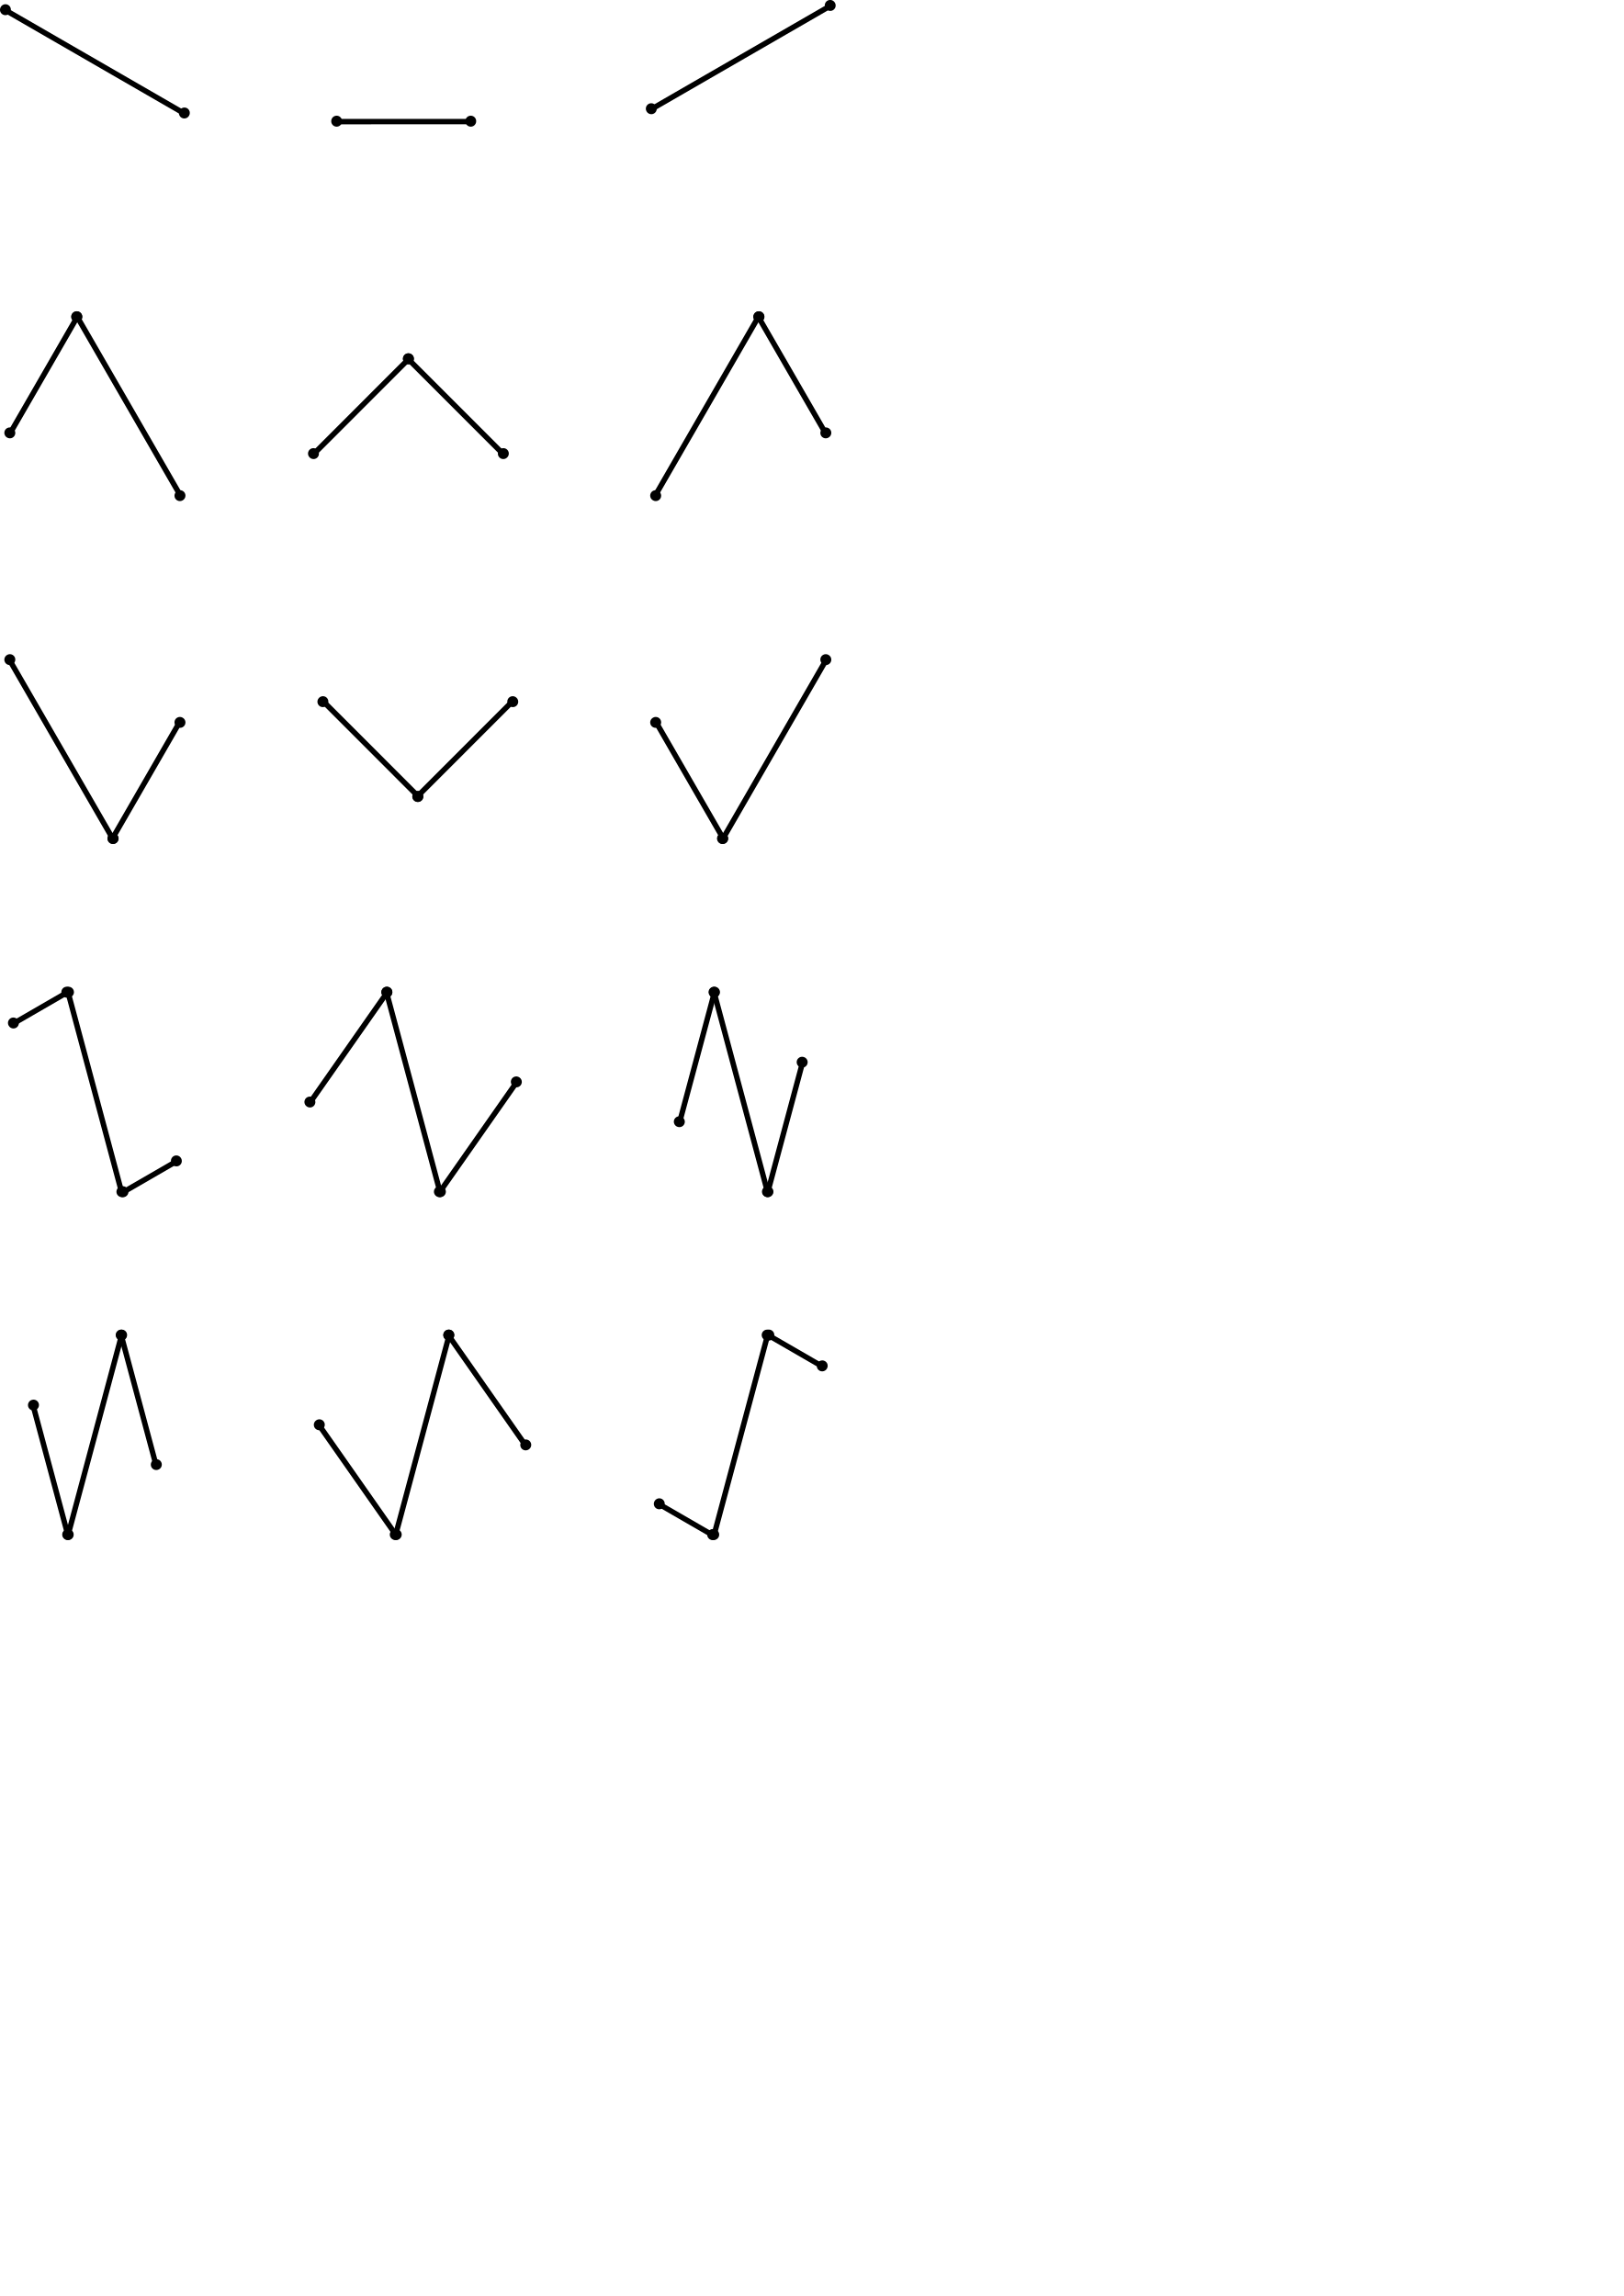
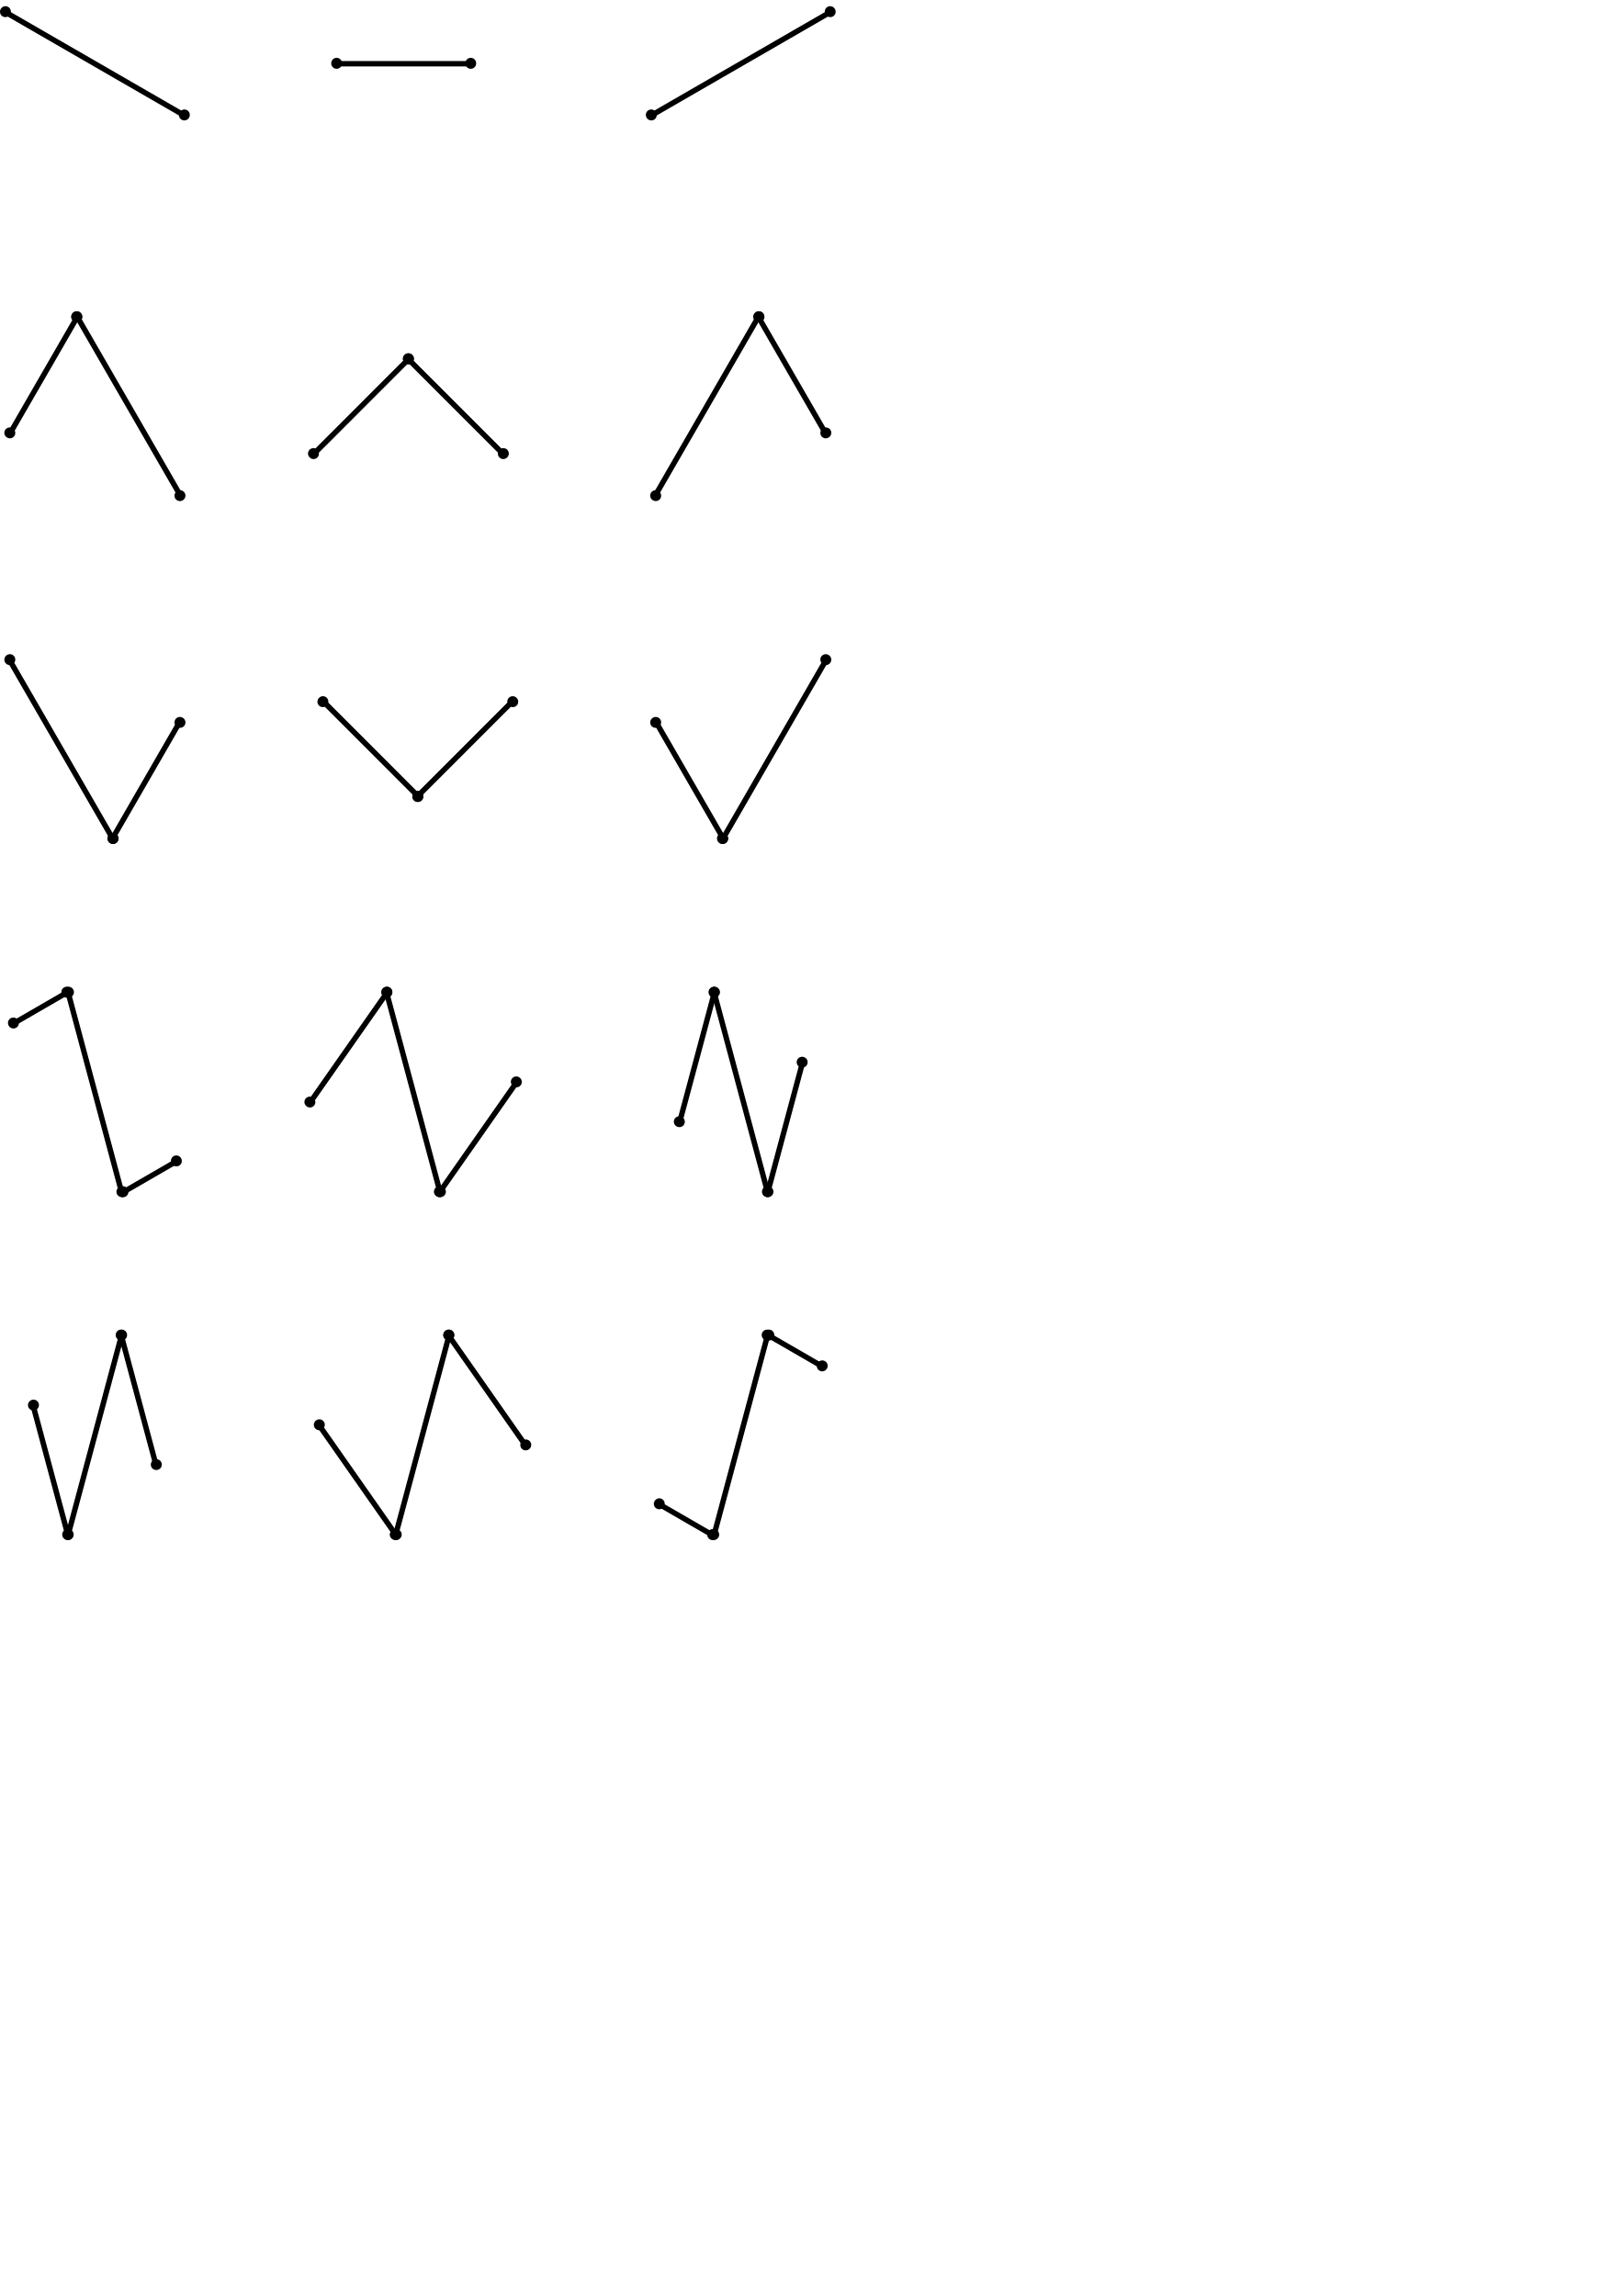
<svg xmlns="http://www.w3.org/2000/svg" width="210mm" height="297mm" id="svg2">
  <defs id="defs4" />
  <g id="layer1">
-     <g id="g9703" transform="translate(614.9286,602.517)">
-       <g transform="matrix(-1,0,0,-1,-1097.397,-448.64)" id="g8164">
+     <g id="g6375">
+       <g transform="matrix(-1,0,0,-1,-482.4686,153.877)" id="g8164">
        <g id="g8166" transform="matrix(0.25,0.4330127,0.4330127,-0.25,-615.1604,254.2407)">
          <path id="path8168" d="M -809.162,644.793 L -601.861,644.776" style="fill:none;fill-rule:evenodd;stroke:#000000;stroke-width:5.298;stroke-linecap:butt;stroke-linejoin:miter;stroke-miterlimit:4;stroke-dasharray:none;stroke-opacity:1" />
          <path transform="matrix(0.954031,0,0,0.9566441,-987.2074,400.572)" d="M 194.959 254.847 A 5.556 5.556 0 1 1  183.848,254.847 A 5.556 5.556 0 1 1  194.959 254.847 z" id="path8170" style="fill:#000000;stroke:none;stroke-width:2.5;stroke-miterlimit:4;stroke-dasharray:none;stroke-opacity:1" />
          <path transform="matrix(0.954031,0,0,0.9566441,-785.2099,400.572)" d="M 194.959 254.847 A 5.556 5.556 0 1 1  183.848,254.847 A 5.556 5.556 0 1 1  194.959 254.847 z" id="path8172" style="fill:#000000;stroke:none;stroke-width:2.5;stroke-miterlimit:4;stroke-dasharray:none;stroke-opacity:1" />
        </g>
        <g id="g8174" transform="matrix(0.25,-0.4330127,0.4330127,0.25,-629.438,-706.1051)">
          <path id="path8176" d="M -821.472,609.42 L -685.028,609.395" style="fill:none;fill-rule:evenodd;stroke:#000000;stroke-width:5.289;stroke-linecap:butt;stroke-linejoin:miter;stroke-miterlimit:4;stroke-dasharray:none;stroke-opacity:1" />
          <path transform="matrix(0.954031,0,0,0.9566441,-999.5126,365.1947)" d="M 194.959 254.847 A 5.556 5.556 0 1 1  183.848,254.847 A 5.556 5.556 0 1 1  194.959 254.847 z" id="path8178" style="fill:#000000;stroke:none;stroke-width:2.5;stroke-miterlimit:4;stroke-dasharray:none;stroke-opacity:1" />
          <path transform="matrix(0.954031,0,0,0.9566441,-868.3812,365.1947)" d="M 194.959 254.847 A 5.556 5.556 0 1 1  183.848,254.847 A 5.556 5.556 0 1 1  194.959 254.847 z" id="path8180" style="fill:#000000;stroke:none;stroke-width:2.5;stroke-miterlimit:4;stroke-dasharray:none;stroke-opacity:1" />
        </g>
      </g>
-       <g transform="translate(-39.68816,-191.5814)" id="g8136">
+       <g transform="translate(575.2404,410.9356)" id="g8136">
        <g id="g8120" transform="matrix(0.25,0.4330127,0.4330127,-0.25,-615.1604,254.2407)">
          <path id="path8122" d="M -809.162,644.793 L -601.861,644.776" style="fill:none;fill-rule:evenodd;stroke:#000000;stroke-width:5.298;stroke-linecap:butt;stroke-linejoin:miter;stroke-miterlimit:4;stroke-dasharray:none;stroke-opacity:1" />
          <path transform="matrix(0.954031,0,0,0.9566441,-987.2074,400.572)" d="M 194.959 254.847 A 5.556 5.556 0 1 1  183.848,254.847 A 5.556 5.556 0 1 1  194.959 254.847 z" id="path8124" style="fill:#000000;stroke:none;stroke-width:2.5;stroke-miterlimit:4;stroke-dasharray:none;stroke-opacity:1" />
          <path transform="matrix(0.954031,0,0,0.9566441,-785.2099,400.572)" d="M 194.959 254.847 A 5.556 5.556 0 1 1  183.848,254.847 A 5.556 5.556 0 1 1  194.959 254.847 z" id="path8126" style="fill:#000000;stroke:none;stroke-width:2.5;stroke-miterlimit:4;stroke-dasharray:none;stroke-opacity:1" />
        </g>
        <g id="g8128" transform="matrix(0.25,-0.4330127,0.4330127,0.25,-629.438,-706.1051)">
          <path id="path8130" d="M -821.472,609.42 L -685.028,609.395" style="fill:none;fill-rule:evenodd;stroke:#000000;stroke-width:5.289;stroke-linecap:butt;stroke-linejoin:miter;stroke-miterlimit:4;stroke-dasharray:none;stroke-opacity:1" />
          <path transform="matrix(0.954031,0,0,0.9566441,-999.5126,365.1947)" d="M 194.959 254.847 A 5.556 5.556 0 1 1  183.848,254.847 A 5.556 5.556 0 1 1  194.959 254.847 z" id="path8132" style="fill:#000000;stroke:none;stroke-width:2.5;stroke-miterlimit:4;stroke-dasharray:none;stroke-opacity:1" />
          <path transform="matrix(0.954031,0,0,0.9566441,-868.3812,365.1947)" d="M 194.959 254.847 A 5.556 5.556 0 1 1  183.848,254.847 A 5.556 5.556 0 1 1  194.959 254.847 z" id="path8134" style="fill:#000000;stroke:none;stroke-width:2.5;stroke-miterlimit:4;stroke-dasharray:none;stroke-opacity:1" />
        </g>
      </g>
-       <g transform="matrix(-0.4330127,-0.25,-0.25,0.4330127,-712.9458,-1027.92)" id="g8200">
+       <g transform="matrix(-0.4330127,-0.25,-0.25,0.4330127,-98.01722,-424.4458)" id="g8200">
        <path style="fill:none;fill-rule:evenodd;stroke:#000000;stroke-width:5.298;stroke-linecap:butt;stroke-linejoin:miter;stroke-miterlimit:4;stroke-dasharray:none;stroke-opacity:1" d="M -809.162,644.793 L -601.861,644.776" id="path8202" />
        <path style="fill:#000000;stroke:none;stroke-width:2.5;stroke-miterlimit:4;stroke-dasharray:none;stroke-opacity:1" id="path8204" d="M 194.959 254.847 A 5.556 5.556 0 1 1  183.848,254.847 A 5.556 5.556 0 1 1  194.959 254.847 z" transform="matrix(0.954031,0,0,0.9566441,-987.2074,400.572)" />
        <path style="fill:#000000;stroke:none;stroke-width:2.5;stroke-miterlimit:4;stroke-dasharray:none;stroke-opacity:1" id="path8206" d="M 194.959 254.847 A 5.556 5.556 0 1 1  183.848,254.847 A 5.556 5.556 0 1 1  194.959 254.847 z" transform="matrix(0.954031,0,0,0.9566441,-785.2099,400.572)" />
      </g>
-       <g transform="translate(-16.91125,33.15807)" id="g8507">
+       <g transform="translate(598.0173,635.6751)" id="g8507">
        <g id="g7983" transform="matrix(-0.1294095,-0.4829629,-0.4829629,0.1294095,-331.5771,-525.9426)">
          <path id="path7985" d="M -809.162,644.793 L -601.861,644.776" style="fill:none;fill-rule:evenodd;stroke:#000000;stroke-width:5.298;stroke-linecap:butt;stroke-linejoin:miter;stroke-miterlimit:4;stroke-dasharray:none;stroke-opacity:1" />
          <path transform="matrix(0.954031,0,0,0.9566441,-987.2074,400.572)" d="M 194.959 254.847 A 5.556 5.556 0 1 1  183.848,254.847 A 5.556 5.556 0 1 1  194.959 254.847 z" id="path7987" style="fill:#000000;stroke:none;stroke-width:2.5;stroke-miterlimit:4;stroke-dasharray:none;stroke-opacity:1" />
          <path transform="matrix(0.954031,0,0,0.9566441,-785.2099,400.572)" d="M 194.959 254.847 A 5.556 5.556 0 1 1  183.848,254.847 A 5.556 5.556 0 1 1  194.959 254.847 z" id="path7989" style="fill:#000000;stroke:none;stroke-width:2.5;stroke-miterlimit:4;stroke-dasharray:none;stroke-opacity:1" />
        </g>
        <g id="g8020" transform="matrix(0.4330127,-0.25,0.25,0.4330127,-378.9997,-579.8227)">
          <path id="path8022" d="M -814.962,557.522 L -749.358,557.469" style="fill:none;fill-rule:evenodd;stroke:#000000;stroke-width:5.262;stroke-linecap:butt;stroke-linejoin:miter;stroke-miterlimit:4;stroke-dasharray:none;stroke-opacity:1" />
          <path transform="matrix(0.954031,0,0,0.9566441,-992.9894,313.2824)" d="M 194.959 254.847 A 5.556 5.556 0 1 1  183.848,254.847 A 5.556 5.556 0 1 1  194.959 254.847 z" id="path8024" style="fill:#000000;stroke:none;stroke-width:2.5;stroke-miterlimit:4;stroke-dasharray:none;stroke-opacity:1" />
          <path transform="matrix(0.954031,0,0,0.9566441,-932.7242,313.2824)" d="M 194.959 254.847 A 5.556 5.556 0 1 1  183.848,254.847 A 5.556 5.556 0 1 1  194.959 254.847 z" id="path8026" style="fill:#000000;stroke:none;stroke-width:2.5;stroke-miterlimit:4;stroke-dasharray:none;stroke-opacity:1" />
        </g>
        <g id="g8028" transform="matrix(0.4330127,-0.25,0.25,0.4330127,-325.4328,-497.3322)">
          <path id="path8030" d="M -814.962,557.522 L -749.358,557.469" style="fill:none;fill-rule:evenodd;stroke:#000000;stroke-width:5.262;stroke-linecap:butt;stroke-linejoin:miter;stroke-miterlimit:4;stroke-dasharray:none;stroke-opacity:1" />
          <path transform="matrix(0.954031,0,0,0.9566441,-992.9894,313.2824)" d="M 194.959 254.847 A 5.556 5.556 0 1 1  183.848,254.847 A 5.556 5.556 0 1 1  194.959 254.847 z" id="path8032" style="fill:#000000;stroke:none;stroke-width:2.5;stroke-miterlimit:4;stroke-dasharray:none;stroke-opacity:1" />
          <path transform="matrix(0.954031,0,0,0.9566441,-932.7242,313.2824)" d="M 194.959 254.847 A 5.556 5.556 0 1 1  183.848,254.847 A 5.556 5.556 0 1 1  194.959 254.847 z" id="path8034" style="fill:#000000;stroke:none;stroke-width:2.5;stroke-miterlimit:4;stroke-dasharray:none;stroke-opacity:1" />
        </g>
      </g>
-       <g transform="translate(-32.2875,1.821882)" id="g8493">
+       <g transform="translate(582.6411,604.3389)" id="g8493">
        <g id="g6925" transform="matrix(0.1294095,0.4829629,-0.4829629,0.1294095,-166.1971,399.2512)">
          <path id="path6927" d="M -821.472,609.42 L -685.028,609.395" style="fill:none;fill-rule:evenodd;stroke:#000000;stroke-width:5.289;stroke-linecap:butt;stroke-linejoin:miter;stroke-miterlimit:4;stroke-dasharray:none;stroke-opacity:1" />
          <path transform="matrix(0.954031,0,0,0.9566441,-999.5126,365.1947)" d="M 194.959 254.847 A 5.556 5.556 0 1 1  183.848,254.847 A 5.556 5.556 0 1 1  194.959 254.847 z" id="path6929" style="fill:#000000;stroke:none;stroke-width:2.5;stroke-miterlimit:4;stroke-dasharray:none;stroke-opacity:1" />
          <path transform="matrix(0.954031,0,0,0.9566441,-868.3812,365.1947)" d="M 194.959 254.847 A 5.556 5.556 0 1 1  183.848,254.847 A 5.556 5.556 0 1 1  194.959 254.847 z" id="path6931" style="fill:#000000;stroke:none;stroke-width:2.5;stroke-miterlimit:4;stroke-dasharray:none;stroke-opacity:1" />
        </g>
        <g id="g6933" transform="matrix(0.1294095,-0.4829629,0.4829629,0.1294095,-756.3725,-326.9705)">
          <path id="path6935" d="M -809.162,644.793 L -601.861,644.776" style="fill:none;fill-rule:evenodd;stroke:#000000;stroke-width:5.298;stroke-linecap:butt;stroke-linejoin:miter;stroke-miterlimit:4;stroke-dasharray:none;stroke-opacity:1" />
          <path transform="matrix(0.954031,0,0,0.9566441,-987.2074,400.572)" d="M 194.959 254.847 A 5.556 5.556 0 1 1  183.848,254.847 A 5.556 5.556 0 1 1  194.959 254.847 z" id="path6937" style="fill:#000000;stroke:none;stroke-width:2.5;stroke-miterlimit:4;stroke-dasharray:none;stroke-opacity:1" />
          <path transform="matrix(0.954031,0,0,0.9566441,-785.2099,400.572)" d="M 194.959 254.847 A 5.556 5.556 0 1 1  183.848,254.847 A 5.556 5.556 0 1 1  194.959 254.847 z" id="path6939" style="fill:#000000;stroke:none;stroke-width:2.5;stroke-miterlimit:4;stroke-dasharray:none;stroke-opacity:1" />
        </g>
        <g id="g6941" transform="matrix(0.1294095,0.4829629,-0.4829629,0.1294095,-123.1164,365.0226)">
          <path id="path6943" d="M -821.472,609.42 L -685.028,609.395" style="fill:none;fill-rule:evenodd;stroke:#000000;stroke-width:5.289;stroke-linecap:butt;stroke-linejoin:miter;stroke-miterlimit:4;stroke-dasharray:none;stroke-opacity:1" />
          <path transform="matrix(0.954031,0,0,0.9566441,-999.5126,365.1947)" d="M 194.959 254.847 A 5.556 5.556 0 1 1  183.848,254.847 A 5.556 5.556 0 1 1  194.959 254.847 z" id="path6945" style="fill:#000000;stroke:none;stroke-width:2.5;stroke-miterlimit:4;stroke-dasharray:none;stroke-opacity:1" />
          <path transform="matrix(0.954031,0,0,0.9566441,-868.3812,365.1947)" d="M 194.959 254.847 A 5.556 5.556 0 1 1  183.848,254.847 A 5.556 5.556 0 1 1  194.959 254.847 z" id="path6947" style="fill:#000000;stroke:none;stroke-width:2.5;stroke-miterlimit:4;stroke-dasharray:none;stroke-opacity:1" />
        </g>
      </g>
-       <g transform="matrix(1,0,0,-1,276.0213,-448.64)" id="g8182">
+       <g transform="matrix(1,0,0,-1,890.9499,153.877)" id="g8182">
        <g id="g8184" transform="matrix(0.25,0.4330127,0.4330127,-0.25,-615.1604,254.2407)">
          <path id="path8186" d="M -809.162,644.793 L -601.861,644.776" style="fill:none;fill-rule:evenodd;stroke:#000000;stroke-width:5.298;stroke-linecap:butt;stroke-linejoin:miter;stroke-miterlimit:4;stroke-dasharray:none;stroke-opacity:1" />
          <path transform="matrix(0.954031,0,0,0.9566441,-987.2074,400.572)" d="M 194.959 254.847 A 5.556 5.556 0 1 1  183.848,254.847 A 5.556 5.556 0 1 1  194.959 254.847 z" id="path8188" style="fill:#000000;stroke:none;stroke-width:2.5;stroke-miterlimit:4;stroke-dasharray:none;stroke-opacity:1" />
          <path transform="matrix(0.954031,0,0,0.9566441,-785.2099,400.572)" d="M 194.959 254.847 A 5.556 5.556 0 1 1  183.848,254.847 A 5.556 5.556 0 1 1  194.959 254.847 z" id="path8190" style="fill:#000000;stroke:none;stroke-width:2.5;stroke-miterlimit:4;stroke-dasharray:none;stroke-opacity:1" />
        </g>
        <g id="g8192" transform="matrix(0.25,-0.4330127,0.4330127,0.25,-629.438,-706.1051)">
          <path id="path8194" d="M -821.472,609.42 L -685.028,609.395" style="fill:none;fill-rule:evenodd;stroke:#000000;stroke-width:5.289;stroke-linecap:butt;stroke-linejoin:miter;stroke-miterlimit:4;stroke-dasharray:none;stroke-opacity:1" />
          <path transform="matrix(0.954031,0,0,0.9566441,-999.5126,365.1947)" d="M 194.959 254.847 A 5.556 5.556 0 1 1  183.848,254.847 A 5.556 5.556 0 1 1  194.959 254.847 z" id="path8196" style="fill:#000000;stroke:none;stroke-width:2.5;stroke-miterlimit:4;stroke-dasharray:none;stroke-opacity:1" />
          <path transform="matrix(0.954031,0,0,0.9566441,-868.3812,365.1947)" d="M 194.959 254.847 A 5.556 5.556 0 1 1  183.848,254.847 A 5.556 5.556 0 1 1  194.959 254.847 z" id="path8198" style="fill:#000000;stroke:none;stroke-width:2.5;stroke-miterlimit:4;stroke-dasharray:none;stroke-opacity:1" />
        </g>
      </g>
-       <g transform="matrix(-1,0,0,1,-781.6877,-191.5814)" id="g8146">
+       <g transform="matrix(-1,0,0,1,-166.7591,410.9356)" id="g8146">
        <g id="g8148" transform="matrix(0.25,0.4330127,0.4330127,-0.25,-615.1604,254.2407)">
          <path id="path8150" d="M -809.162,644.793 L -601.861,644.776" style="fill:none;fill-rule:evenodd;stroke:#000000;stroke-width:5.298;stroke-linecap:butt;stroke-linejoin:miter;stroke-miterlimit:4;stroke-dasharray:none;stroke-opacity:1" />
          <path transform="matrix(0.954031,0,0,0.9566441,-987.2074,400.572)" d="M 194.959 254.847 A 5.556 5.556 0 1 1  183.848,254.847 A 5.556 5.556 0 1 1  194.959 254.847 z" id="path8152" style="fill:#000000;stroke:none;stroke-width:2.5;stroke-miterlimit:4;stroke-dasharray:none;stroke-opacity:1" />
          <path transform="matrix(0.954031,0,0,0.9566441,-785.2099,400.572)" d="M 194.959 254.847 A 5.556 5.556 0 1 1  183.848,254.847 A 5.556 5.556 0 1 1  194.959 254.847 z" id="path8154" style="fill:#000000;stroke:none;stroke-width:2.5;stroke-miterlimit:4;stroke-dasharray:none;stroke-opacity:1" />
        </g>
        <g id="g8156" transform="matrix(0.25,-0.4330127,0.4330127,0.25,-629.438,-706.1051)">
          <path id="path8158" d="M -821.472,609.42 L -685.028,609.395" style="fill:none;fill-rule:evenodd;stroke:#000000;stroke-width:5.289;stroke-linecap:butt;stroke-linejoin:miter;stroke-miterlimit:4;stroke-dasharray:none;stroke-opacity:1" />
          <path transform="matrix(0.954031,0,0,0.9566441,-999.5126,365.1947)" d="M 194.959 254.847 A 5.556 5.556 0 1 1  183.848,254.847 A 5.556 5.556 0 1 1  194.959 254.847 z" id="path8160" style="fill:#000000;stroke:none;stroke-width:2.5;stroke-miterlimit:4;stroke-dasharray:none;stroke-opacity:1" />
          <path transform="matrix(0.954031,0,0,0.9566441,-868.3812,365.1947)" d="M 194.959 254.847 A 5.556 5.556 0 1 1  183.848,254.847 A 5.556 5.556 0 1 1  194.959 254.847 z" id="path8162" style="fill:#000000;stroke:none;stroke-width:2.5;stroke-miterlimit:4;stroke-dasharray:none;stroke-opacity:1" />
        </g>
      </g>
-       <g transform="matrix(0.4330127,-0.25,0.25,0.4330127,-108.43,-1030.01)" id="g8208">
+       <g transform="matrix(0.4330127,-0.25,0.25,0.4330127,506.4985,-424.4458)" id="g8208">
        <path style="fill:none;fill-rule:evenodd;stroke:#000000;stroke-width:5.298;stroke-linecap:butt;stroke-linejoin:miter;stroke-miterlimit:4;stroke-dasharray:none;stroke-opacity:1" d="M -809.162,644.793 L -601.861,644.776" id="path8210" />
        <path style="fill:#000000;stroke:none;stroke-width:2.5;stroke-miterlimit:4;stroke-dasharray:none;stroke-opacity:1" id="path8212" d="M 194.959 254.847 A 5.556 5.556 0 1 1  183.848,254.847 A 5.556 5.556 0 1 1  194.959 254.847 z" transform="matrix(0.954031,0,0,0.9566441,-987.2074,400.572)" />
        <path style="fill:#000000;stroke:none;stroke-width:2.5;stroke-miterlimit:4;stroke-dasharray:none;stroke-opacity:1" id="path8214" d="M 194.959 254.847 A 5.556 5.556 0 1 1  183.848,254.847 A 5.556 5.556 0 1 1  194.959 254.847 z" transform="matrix(0.954031,0,0,0.9566441,-785.2099,400.572)" />
      </g>
-       <g transform="translate(29.46897,27.00003)" id="g8451">
+       <g transform="translate(644.3976,629.5171)" id="g8451">
        <g id="g7945" transform="matrix(-0.1294095,0.4829629,0.4829629,0.1294095,-652.3602,206.4371)">
          <path id="path7947" d="M -821.472,609.42 L -685.028,609.395" style="fill:none;fill-rule:evenodd;stroke:#000000;stroke-width:5.289;stroke-linecap:butt;stroke-linejoin:miter;stroke-miterlimit:4;stroke-dasharray:none;stroke-opacity:1" />
          <path transform="matrix(0.954031,0,0,0.9566441,-999.5126,365.1947)" d="M 194.959 254.847 A 5.556 5.556 0 1 1  183.848,254.847 A 5.556 5.556 0 1 1  194.959 254.847 z" id="path7949" style="fill:#000000;stroke:none;stroke-width:2.5;stroke-miterlimit:4;stroke-dasharray:none;stroke-opacity:1" />
          <path transform="matrix(0.954031,0,0,0.9566441,-868.3812,365.1947)" d="M 194.959 254.847 A 5.556 5.556 0 1 1  183.848,254.847 A 5.556 5.556 0 1 1  194.959 254.847 z" id="path7951" style="fill:#000000;stroke:none;stroke-width:2.5;stroke-miterlimit:4;stroke-dasharray:none;stroke-opacity:1" />
        </g>
        <g id="g7955" transform="matrix(-0.1294095,-0.4829629,-0.4829629,0.1294095,-62.18478,-519.7846)">
          <path id="path7957" d="M -809.162,644.793 L -601.861,644.776" style="fill:none;fill-rule:evenodd;stroke:#000000;stroke-width:5.298;stroke-linecap:butt;stroke-linejoin:miter;stroke-miterlimit:4;stroke-dasharray:none;stroke-opacity:1" />
          <path transform="matrix(0.954031,0,0,0.9566441,-987.2074,400.572)" d="M 194.959 254.847 A 5.556 5.556 0 1 1  183.848,254.847 A 5.556 5.556 0 1 1  194.959 254.847 z" id="path7959" style="fill:#000000;stroke:none;stroke-width:2.5;stroke-miterlimit:4;stroke-dasharray:none;stroke-opacity:1" />
          <path transform="matrix(0.954031,0,0,0.9566441,-785.2099,400.572)" d="M 194.959 254.847 A 5.556 5.556 0 1 1  183.848,254.847 A 5.556 5.556 0 1 1  194.959 254.847 z" id="path7961" style="fill:#000000;stroke:none;stroke-width:2.5;stroke-miterlimit:4;stroke-dasharray:none;stroke-opacity:1" />
        </g>
        <g id="g7963" transform="matrix(-0.1294095,0.4829629,0.4829629,0.1294095,-695.4409,172.2085)">
          <path id="path7965" d="M -821.472,609.42 L -685.028,609.395" style="fill:none;fill-rule:evenodd;stroke:#000000;stroke-width:5.289;stroke-linecap:butt;stroke-linejoin:miter;stroke-miterlimit:4;stroke-dasharray:none;stroke-opacity:1" />
          <path transform="matrix(0.954031,0,0,0.9566441,-999.5126,365.1947)" d="M 194.959 254.847 A 5.556 5.556 0 1 1  183.848,254.847 A 5.556 5.556 0 1 1  194.959 254.847 z" id="path7967" style="fill:#000000;stroke:none;stroke-width:2.5;stroke-miterlimit:4;stroke-dasharray:none;stroke-opacity:1" />
          <path transform="matrix(0.954031,0,0,0.9566441,-868.3812,365.1947)" d="M 194.959 254.847 A 5.556 5.556 0 1 1  183.848,254.847 A 5.556 5.556 0 1 1  194.959 254.847 z" id="path7969" style="fill:#000000;stroke:none;stroke-width:2.5;stroke-miterlimit:4;stroke-dasharray:none;stroke-opacity:1" />
        </g>
      </g>
-       <g transform="translate(38.96601,-1.157129)" id="g8465">
+       <g transform="translate(653.8946,601.3599)" id="g8465">
        <g id="g8052" transform="matrix(0.1294095,-0.4829629,0.4829629,0.1294095,-511.8535,-323.9914)">
          <path id="path8054" d="M -809.162,644.793 L -601.861,644.776" style="fill:none;fill-rule:evenodd;stroke:#000000;stroke-width:5.298;stroke-linecap:butt;stroke-linejoin:miter;stroke-miterlimit:4;stroke-dasharray:none;stroke-opacity:1" />
          <path transform="matrix(0.954031,0,0,0.9566441,-987.2074,400.572)" d="M 194.959 254.847 A 5.556 5.556 0 1 1  183.848,254.847 A 5.556 5.556 0 1 1  194.959 254.847 z" id="path8056" style="fill:#000000;stroke:none;stroke-width:2.5;stroke-miterlimit:4;stroke-dasharray:none;stroke-opacity:1" />
          <path transform="matrix(0.954031,0,0,0.9566441,-785.2099,400.572)" d="M 194.959 254.847 A 5.556 5.556 0 1 1  183.848,254.847 A 5.556 5.556 0 1 1  194.959 254.847 z" id="path8058" style="fill:#000000;stroke:none;stroke-width:2.5;stroke-miterlimit:4;stroke-dasharray:none;stroke-opacity:1" />
        </g>
        <g id="g8060" transform="matrix(-0.4330127,-0.25,-0.25,0.4330127,-464.4309,-377.8715)">
          <path id="path8062" d="M -814.962,557.522 L -749.358,557.469" style="fill:none;fill-rule:evenodd;stroke:#000000;stroke-width:5.262;stroke-linecap:butt;stroke-linejoin:miter;stroke-miterlimit:4;stroke-dasharray:none;stroke-opacity:1" />
          <path transform="matrix(0.954031,0,0,0.9566441,-992.9894,313.2824)" d="M 194.959 254.847 A 5.556 5.556 0 1 1  183.848,254.847 A 5.556 5.556 0 1 1  194.959 254.847 z" id="path8064" style="fill:#000000;stroke:none;stroke-width:2.5;stroke-miterlimit:4;stroke-dasharray:none;stroke-opacity:1" />
          <path transform="matrix(0.954031,0,0,0.9566441,-932.7242,313.2824)" d="M 194.959 254.847 A 5.556 5.556 0 1 1  183.848,254.847 A 5.556 5.556 0 1 1  194.959 254.847 z" id="path8066" style="fill:#000000;stroke:none;stroke-width:2.5;stroke-miterlimit:4;stroke-dasharray:none;stroke-opacity:1" />
        </g>
        <g id="g8068" transform="matrix(-0.4330127,-0.25,-0.25,0.4330127,-517.9978,-295.381)">
          <path id="path8070" d="M -814.962,557.522 L -749.358,557.469" style="fill:none;fill-rule:evenodd;stroke:#000000;stroke-width:5.262;stroke-linecap:butt;stroke-linejoin:miter;stroke-miterlimit:4;stroke-dasharray:none;stroke-opacity:1" />
          <path transform="matrix(0.954031,0,0,0.9566441,-992.9894,313.2824)" d="M 194.959 254.847 A 5.556 5.556 0 1 1  183.848,254.847 A 5.556 5.556 0 1 1  194.959 254.847 z" id="path8072" style="fill:#000000;stroke:none;stroke-width:2.5;stroke-miterlimit:4;stroke-dasharray:none;stroke-opacity:1" />
          <path transform="matrix(0.954031,0,0,0.9566441,-932.7242,313.2824)" d="M 194.959 254.847 A 5.556 5.556 0 1 1  183.848,254.847 A 5.556 5.556 0 1 1  194.959 254.847 z" id="path8074" style="fill:#000000;stroke:none;stroke-width:2.5;stroke-miterlimit:4;stroke-dasharray:none;stroke-opacity:1" />
        </g>
      </g>
-       <g transform="matrix(1,0,0,-1,24.83972,-139.1104)" id="g8092">
+       <g transform="matrix(1,0,0,-1,639.7683,463.4066)" id="g8092">
        <g id="g8076" transform="matrix(0.3535534,-0.3535534,0.3535534,0.3535534,-407.7498,-384.4431)">
          <path id="path8078" d="M -821.472,609.42 L -685.028,609.395" style="fill:none;fill-rule:evenodd;stroke:#000000;stroke-width:5.289;stroke-linecap:butt;stroke-linejoin:miter;stroke-miterlimit:4;stroke-dasharray:none;stroke-opacity:1" />
          <path transform="matrix(0.954031,0,0,0.9566441,-999.5126,365.1947)" d="M 194.959 254.847 A 5.556 5.556 0 1 1  183.848,254.847 A 5.556 5.556 0 1 1  194.959 254.847 z" id="path8080" style="fill:#000000;stroke:none;stroke-width:2.5;stroke-miterlimit:4;stroke-dasharray:none;stroke-opacity:1" />
          <path transform="matrix(0.954031,0,0,0.9566441,-868.3812,365.1947)" d="M 194.959 254.847 A 5.556 5.556 0 1 1  183.848,254.847 A 5.556 5.556 0 1 1  194.959 254.847 z" id="path8082" style="fill:#000000;stroke:none;stroke-width:2.5;stroke-miterlimit:4;stroke-dasharray:none;stroke-opacity:1" />
        </g>
        <g id="g8084" transform="matrix(-0.3535534,-0.3535534,-0.3535534,0.3535534,-463.3055,-384.4431)">
          <path id="path8086" d="M -821.472,609.42 L -685.028,609.395" style="fill:none;fill-rule:evenodd;stroke:#000000;stroke-width:5.289;stroke-linecap:butt;stroke-linejoin:miter;stroke-miterlimit:4;stroke-dasharray:none;stroke-opacity:1" />
          <path transform="matrix(0.954031,0,0,0.9566441,-999.5126,365.1947)" d="M 194.959 254.847 A 5.556 5.556 0 1 1  183.848,254.847 A 5.556 5.556 0 1 1  194.959 254.847 z" id="path8088" style="fill:#000000;stroke:none;stroke-width:2.5;stroke-miterlimit:4;stroke-dasharray:none;stroke-opacity:1" />
          <path transform="matrix(0.954031,0,0,0.9566441,-868.3812,365.1947)" d="M 194.959 254.847 A 5.556 5.556 0 1 1  183.848,254.847 A 5.556 5.556 0 1 1  194.959 254.847 z" id="path8090" style="fill:#000000;stroke:none;stroke-width:2.5;stroke-miterlimit:4;stroke-dasharray:none;stroke-opacity:1" />
        </g>
      </g>
-       <g transform="translate(20.23789,-501.1109)" id="g8102">
+       <g transform="translate(635.1665,101.4061)" id="g8102">
        <g id="g8104" transform="matrix(0.3535534,-0.3535534,0.3535534,0.3535534,-407.7498,-384.4431)">
          <path id="path8106" d="M -821.472,609.42 L -685.028,609.395" style="fill:none;fill-rule:evenodd;stroke:#000000;stroke-width:5.289;stroke-linecap:butt;stroke-linejoin:miter;stroke-miterlimit:4;stroke-dasharray:none;stroke-opacity:1" />
          <path transform="matrix(0.954031,0,0,0.9566441,-999.5126,365.1947)" d="M 194.959 254.847 A 5.556 5.556 0 1 1  183.848,254.847 A 5.556 5.556 0 1 1  194.959 254.847 z" id="path8108" style="fill:#000000;stroke:none;stroke-width:2.5;stroke-miterlimit:4;stroke-dasharray:none;stroke-opacity:1" />
          <path transform="matrix(0.954031,0,0,0.9566441,-868.3812,365.1947)" d="M 194.959 254.847 A 5.556 5.556 0 1 1  183.848,254.847 A 5.556 5.556 0 1 1  194.959 254.847 z" id="path8110" style="fill:#000000;stroke:none;stroke-width:2.5;stroke-miterlimit:4;stroke-dasharray:none;stroke-opacity:1" />
        </g>
        <g id="g8112" transform="matrix(-0.3535534,-0.3535534,-0.3535534,0.3535534,-463.3055,-384.4431)">
          <path id="path8114" d="M -821.472,609.42 L -685.028,609.395" style="fill:none;fill-rule:evenodd;stroke:#000000;stroke-width:5.289;stroke-linecap:butt;stroke-linejoin:miter;stroke-miterlimit:4;stroke-dasharray:none;stroke-opacity:1" />
          <path transform="matrix(0.954031,0,0,0.9566441,-999.5126,365.1947)" d="M 194.959 254.847 A 5.556 5.556 0 1 1  183.848,254.847 A 5.556 5.556 0 1 1  194.959 254.847 z" id="path8116" style="fill:#000000;stroke:none;stroke-width:2.5;stroke-miterlimit:4;stroke-dasharray:none;stroke-opacity:1" />
          <path transform="matrix(0.954031,0,0,0.9566441,-868.3812,365.1947)" d="M 194.959 254.847 A 5.556 5.556 0 1 1  183.848,254.847 A 5.556 5.556 0 1 1  194.959 254.847 z" id="path8118" style="fill:#000000;stroke:none;stroke-width:2.5;stroke-miterlimit:4;stroke-dasharray:none;stroke-opacity:1" />
        </g>
      </g>
-       <g transform="matrix(0.5,0,0,0.5,-40.96569,-847.7659)" id="g8216">
+       <g transform="matrix(0.5,0,0,0.5,573.9629,-273.5438)" id="g8216">
        <path style="fill:none;fill-rule:evenodd;stroke:#000000;stroke-width:5.289;stroke-linecap:butt;stroke-linejoin:miter;stroke-miterlimit:4;stroke-dasharray:none;stroke-opacity:1" d="M -821.472,609.42 L -685.028,609.395" id="path8218" />
        <path style="fill:#000000;stroke:none;stroke-width:2.5;stroke-miterlimit:4;stroke-dasharray:none;stroke-opacity:1" id="path8220" d="M 194.959 254.847 A 5.556 5.556 0 1 1  183.848,254.847 A 5.556 5.556 0 1 1  194.959 254.847 z" transform="matrix(0.954031,0,0,0.9566441,-999.5126,365.1947)" />
        <path style="fill:#000000;stroke:none;stroke-width:2.5;stroke-miterlimit:4;stroke-dasharray:none;stroke-opacity:1" id="path8222" d="M 194.959 254.847 A 5.556 5.556 0 1 1  183.848,254.847 A 5.556 5.556 0 1 1  194.959 254.847 z" transform="matrix(0.954031,0,0,0.9566441,-868.3812,365.1947)" />
      </g>
-       <g transform="matrix(-1,0,0,1,-823.9565,-12.13451)" id="g8333">
+       <g transform="matrix(-1,0,0,1,-209.0279,590.3825)" id="g8333">
        <g id="g8309" transform="matrix(0.1294095,-0.4829629,0.4829629,0.1294095,-631.1286,-480.65)">
          <path id="path8311" d="M -809.162,644.793 L -601.861,644.776" style="fill:none;fill-rule:evenodd;stroke:#000000;stroke-width:5.298;stroke-linecap:butt;stroke-linejoin:miter;stroke-miterlimit:4;stroke-dasharray:none;stroke-opacity:1" />
          <path transform="matrix(0.954031,0,0,0.9566441,-987.2074,400.572)" d="M 194.959 254.847 A 5.556 5.556 0 1 1  183.848,254.847 A 5.556 5.556 0 1 1  194.959 254.847 z" id="path8313" style="fill:#000000;stroke:none;stroke-width:2.5;stroke-miterlimit:4;stroke-dasharray:none;stroke-opacity:1" />
          <path transform="matrix(0.954031,0,0,0.9566441,-785.2099,400.572)" d="M 194.959 254.847 A 5.556 5.556 0 1 1  183.848,254.847 A 5.556 5.556 0 1 1  194.959 254.847 z" id="path8315" style="fill:#000000;stroke:none;stroke-width:2.5;stroke-miterlimit:4;stroke-dasharray:none;stroke-opacity:1" />
        </g>
        <g id="g8317" transform="matrix(-0.2867882,-0.409576,-0.409576,0.2867882,-345.9072,-561.6147)">
          <path id="path8319" d="M -821.472,609.42 L -685.028,609.395" style="fill:none;fill-rule:evenodd;stroke:#000000;stroke-width:5.289;stroke-linecap:butt;stroke-linejoin:miter;stroke-miterlimit:4;stroke-dasharray:none;stroke-opacity:1" />
          <path transform="matrix(0.954031,0,0,0.9566441,-999.5126,365.1947)" d="M 194.959 254.847 A 5.556 5.556 0 1 1  183.848,254.847 A 5.556 5.556 0 1 1  194.959 254.847 z" id="path8321" style="fill:#000000;stroke:none;stroke-width:2.5;stroke-miterlimit:4;stroke-dasharray:none;stroke-opacity:1" />
          <path transform="matrix(0.954031,0,0,0.9566441,-868.3812,365.1947)" d="M 194.959 254.847 A 5.556 5.556 0 1 1  183.848,254.847 A 5.556 5.556 0 1 1  194.959 254.847 z" id="path8323" style="fill:#000000;stroke:none;stroke-width:2.5;stroke-miterlimit:4;stroke-dasharray:none;stroke-opacity:1" />
        </g>
        <g id="g8325" transform="matrix(-0.2867882,-0.409576,-0.409576,0.2867882,-409.2172,-517.7595)">
          <path id="path8327" d="M -821.472,609.42 L -685.028,609.395" style="fill:none;fill-rule:evenodd;stroke:#000000;stroke-width:5.289;stroke-linecap:butt;stroke-linejoin:miter;stroke-miterlimit:4;stroke-dasharray:none;stroke-opacity:1" />
          <path transform="matrix(0.954031,0,0,0.9566441,-999.5126,365.1947)" d="M 194.959 254.847 A 5.556 5.556 0 1 1  183.848,254.847 A 5.556 5.556 0 1 1  194.959 254.847 z" id="path8329" style="fill:#000000;stroke:none;stroke-width:2.5;stroke-miterlimit:4;stroke-dasharray:none;stroke-opacity:1" />
          <path transform="matrix(0.954031,0,0,0.9566441,-868.3812,365.1947)" d="M 194.959 254.847 A 5.556 5.556 0 1 1  183.848,254.847 A 5.556 5.556 0 1 1  194.959 254.847 z" id="path8331" style="fill:#000000;stroke:none;stroke-width:2.5;stroke-miterlimit:4;stroke-dasharray:none;stroke-opacity:1" />
        </g>
      </g>
-       <g transform="translate(6.089966,-1.821882)" id="g8479">
+       <g transform="translate(621.0186,600.6951)" id="g8479">
        <g id="g8349" transform="matrix(0.1294095,-0.4829629,0.4829629,0.1294095,-634.638,-323.3267)">
          <path id="path8351" d="M -809.162,644.793 L -601.861,644.776" style="fill:none;fill-rule:evenodd;stroke:#000000;stroke-width:5.298;stroke-linecap:butt;stroke-linejoin:miter;stroke-miterlimit:4;stroke-dasharray:none;stroke-opacity:1" />
          <path transform="matrix(0.954031,0,0,0.9566441,-987.2074,400.572)" d="M 194.959 254.847 A 5.556 5.556 0 1 1  183.848,254.847 A 5.556 5.556 0 1 1  194.959 254.847 z" id="path8353" style="fill:#000000;stroke:none;stroke-width:2.5;stroke-miterlimit:4;stroke-dasharray:none;stroke-opacity:1" />
          <path transform="matrix(0.954031,0,0,0.9566441,-785.2099,400.572)" d="M 194.959 254.847 A 5.556 5.556 0 1 1  183.848,254.847 A 5.556 5.556 0 1 1  194.959 254.847 z" id="path8355" style="fill:#000000;stroke:none;stroke-width:2.5;stroke-miterlimit:4;stroke-dasharray:none;stroke-opacity:1" />
        </g>
        <g id="g8357" transform="matrix(-0.2867882,-0.409576,-0.409576,0.2867882,-349.4165,-404.2914)">
          <path id="path8359" d="M -821.472,609.42 L -685.028,609.395" style="fill:none;fill-rule:evenodd;stroke:#000000;stroke-width:5.289;stroke-linecap:butt;stroke-linejoin:miter;stroke-miterlimit:4;stroke-dasharray:none;stroke-opacity:1" />
          <path transform="matrix(0.954031,0,0,0.9566441,-999.5126,365.1947)" d="M 194.959 254.847 A 5.556 5.556 0 1 1  183.848,254.847 A 5.556 5.556 0 1 1  194.959 254.847 z" id="path8361" style="fill:#000000;stroke:none;stroke-width:2.5;stroke-miterlimit:4;stroke-dasharray:none;stroke-opacity:1" />
          <path transform="matrix(0.954031,0,0,0.9566441,-868.3812,365.1947)" d="M 194.959 254.847 A 5.556 5.556 0 1 1  183.848,254.847 A 5.556 5.556 0 1 1  194.959 254.847 z" id="path8363" style="fill:#000000;stroke:none;stroke-width:2.5;stroke-miterlimit:4;stroke-dasharray:none;stroke-opacity:1" />
        </g>
        <g id="g8365" transform="matrix(-0.2867882,-0.409576,-0.409576,0.2867882,-412.7265,-360.4361)">
          <path id="path8367" d="M -821.472,609.42 L -685.028,609.395" style="fill:none;fill-rule:evenodd;stroke:#000000;stroke-width:5.289;stroke-linecap:butt;stroke-linejoin:miter;stroke-miterlimit:4;stroke-dasharray:none;stroke-opacity:1" />
          <path transform="matrix(0.954031,0,0,0.9566441,-999.5126,365.1947)" d="M 194.959 254.847 A 5.556 5.556 0 1 1  183.848,254.847 A 5.556 5.556 0 1 1  194.959 254.847 z" id="path8369" style="fill:#000000;stroke:none;stroke-width:2.5;stroke-miterlimit:4;stroke-dasharray:none;stroke-opacity:1" />
          <path transform="matrix(0.954031,0,0,0.9566441,-868.3812,365.1947)" d="M 194.959 254.847 A 5.556 5.556 0 1 1  183.848,254.847 A 5.556 5.556 0 1 1  194.959 254.847 z" id="path8371" style="fill:#000000;stroke:none;stroke-width:2.5;stroke-miterlimit:4;stroke-dasharray:none;stroke-opacity:1" />
        </g>
      </g>
    </g>
  </g>
</svg>
